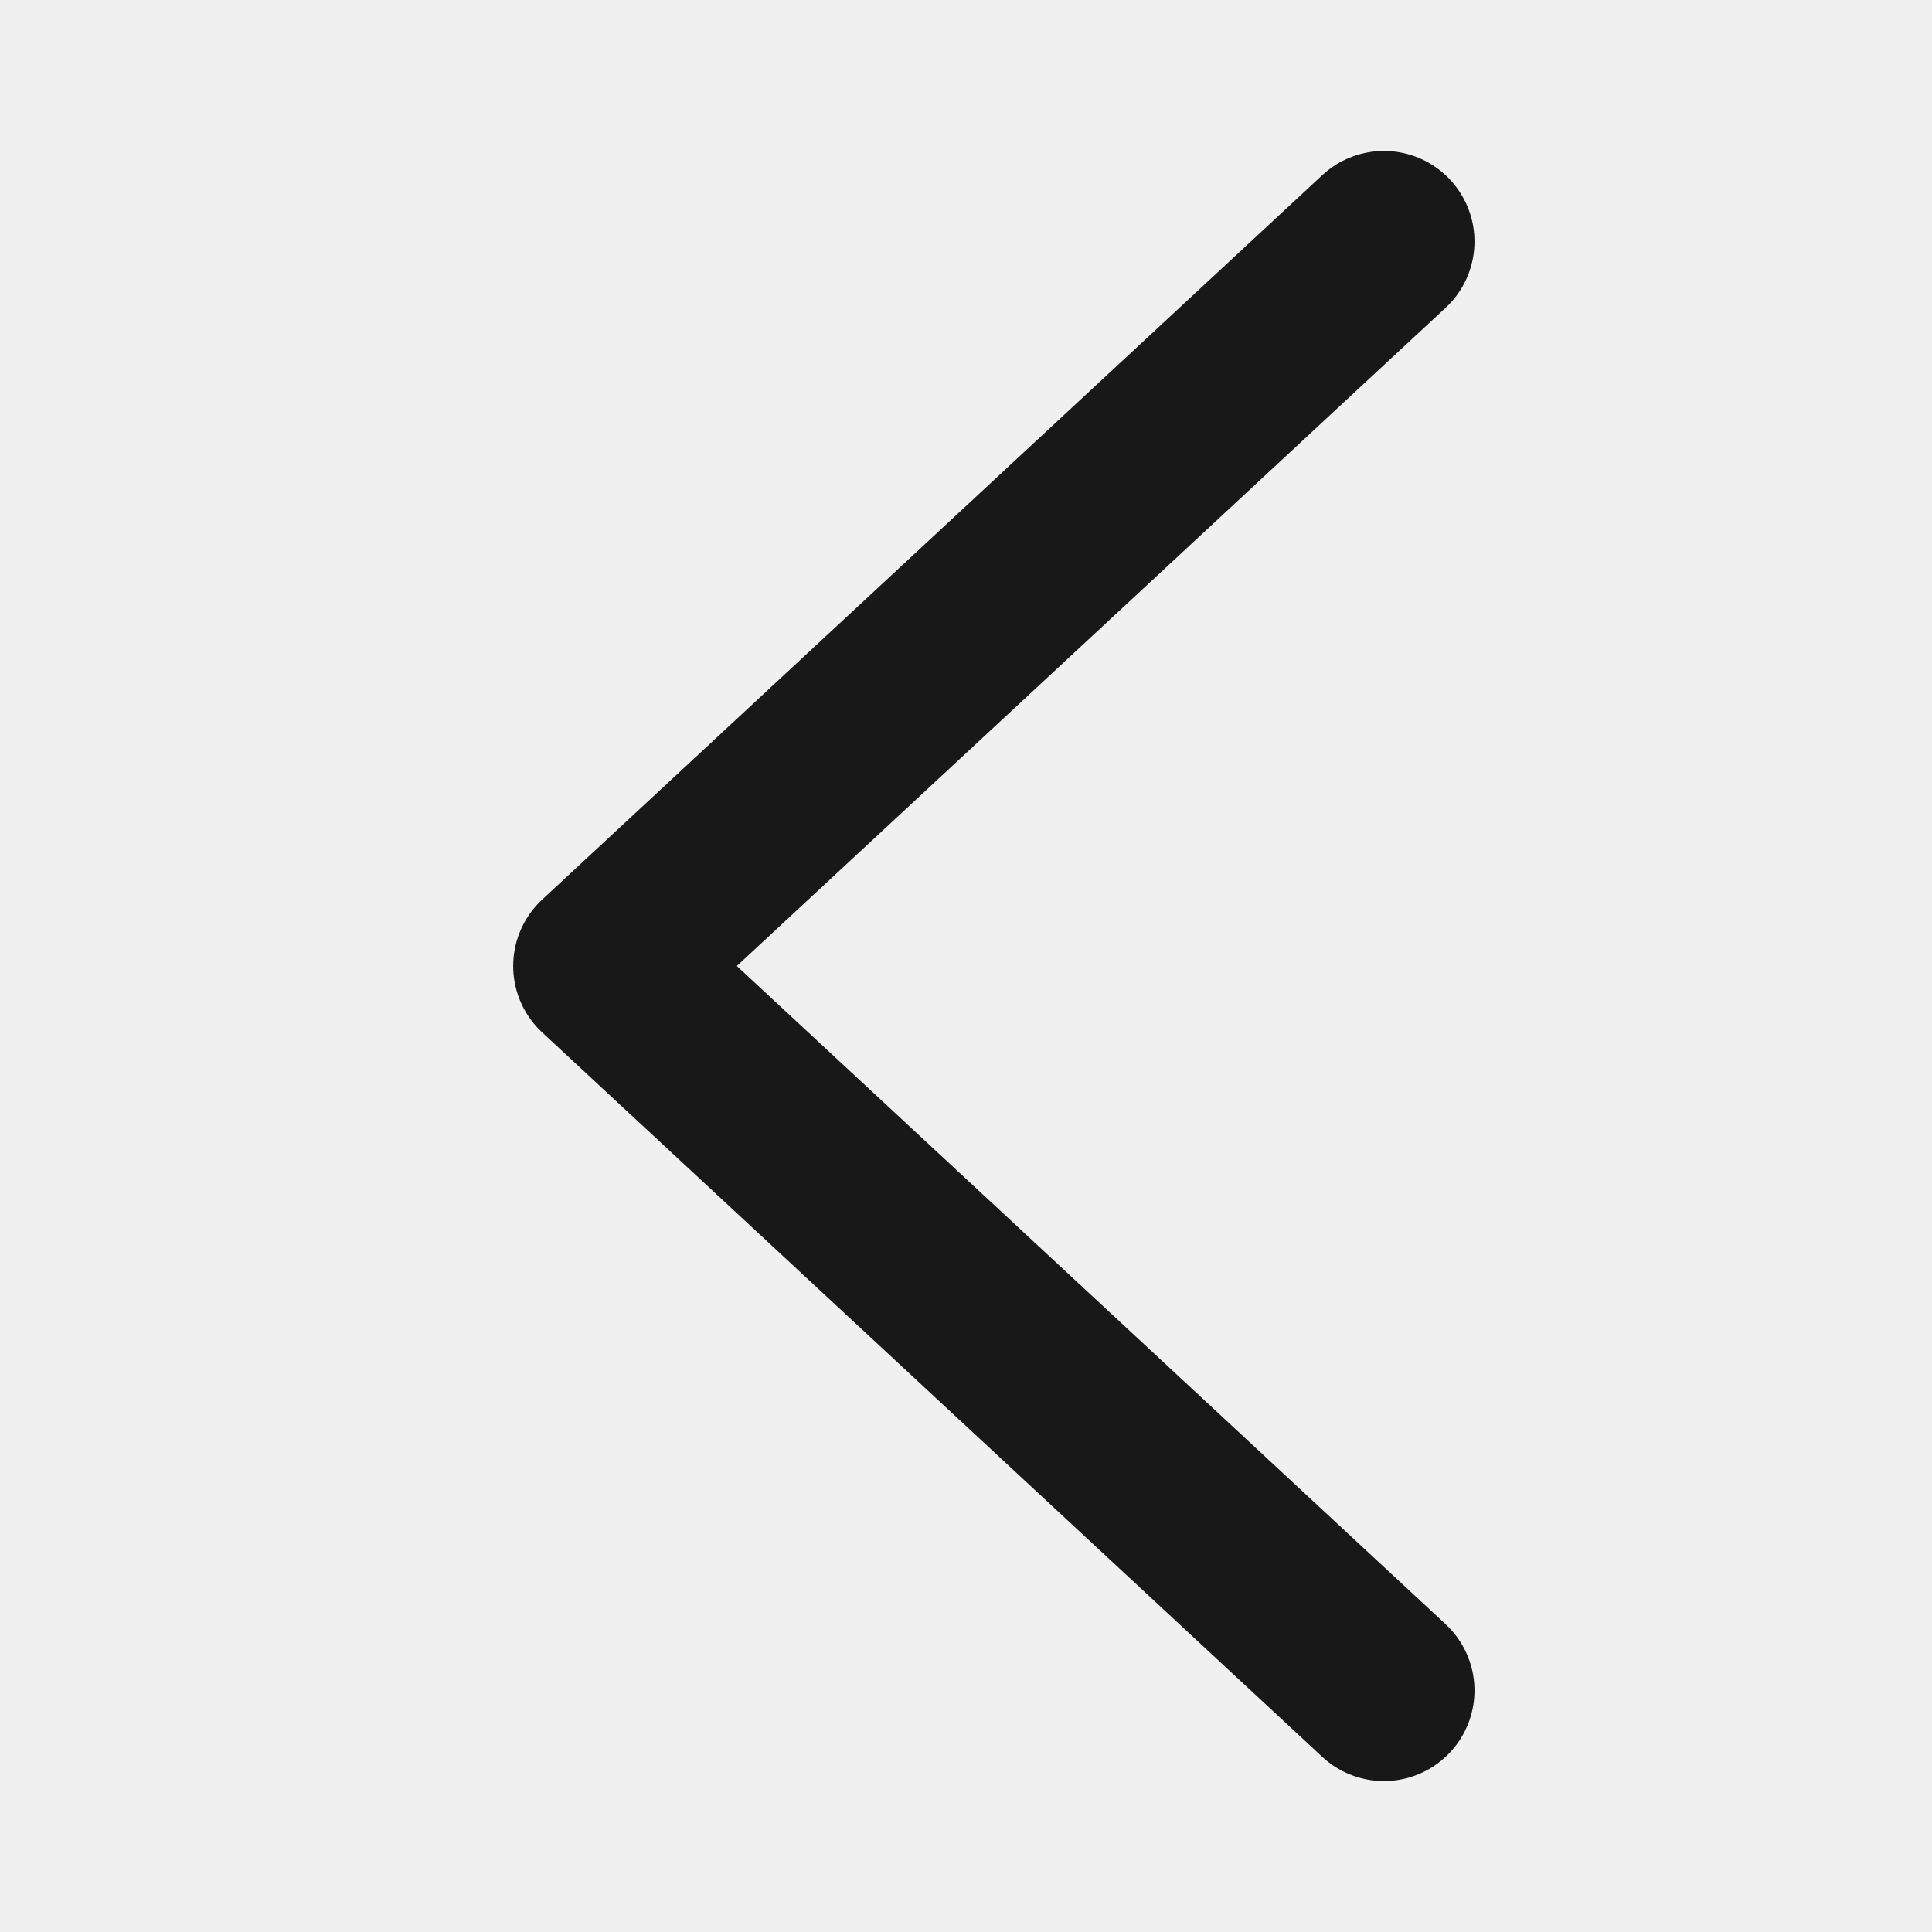
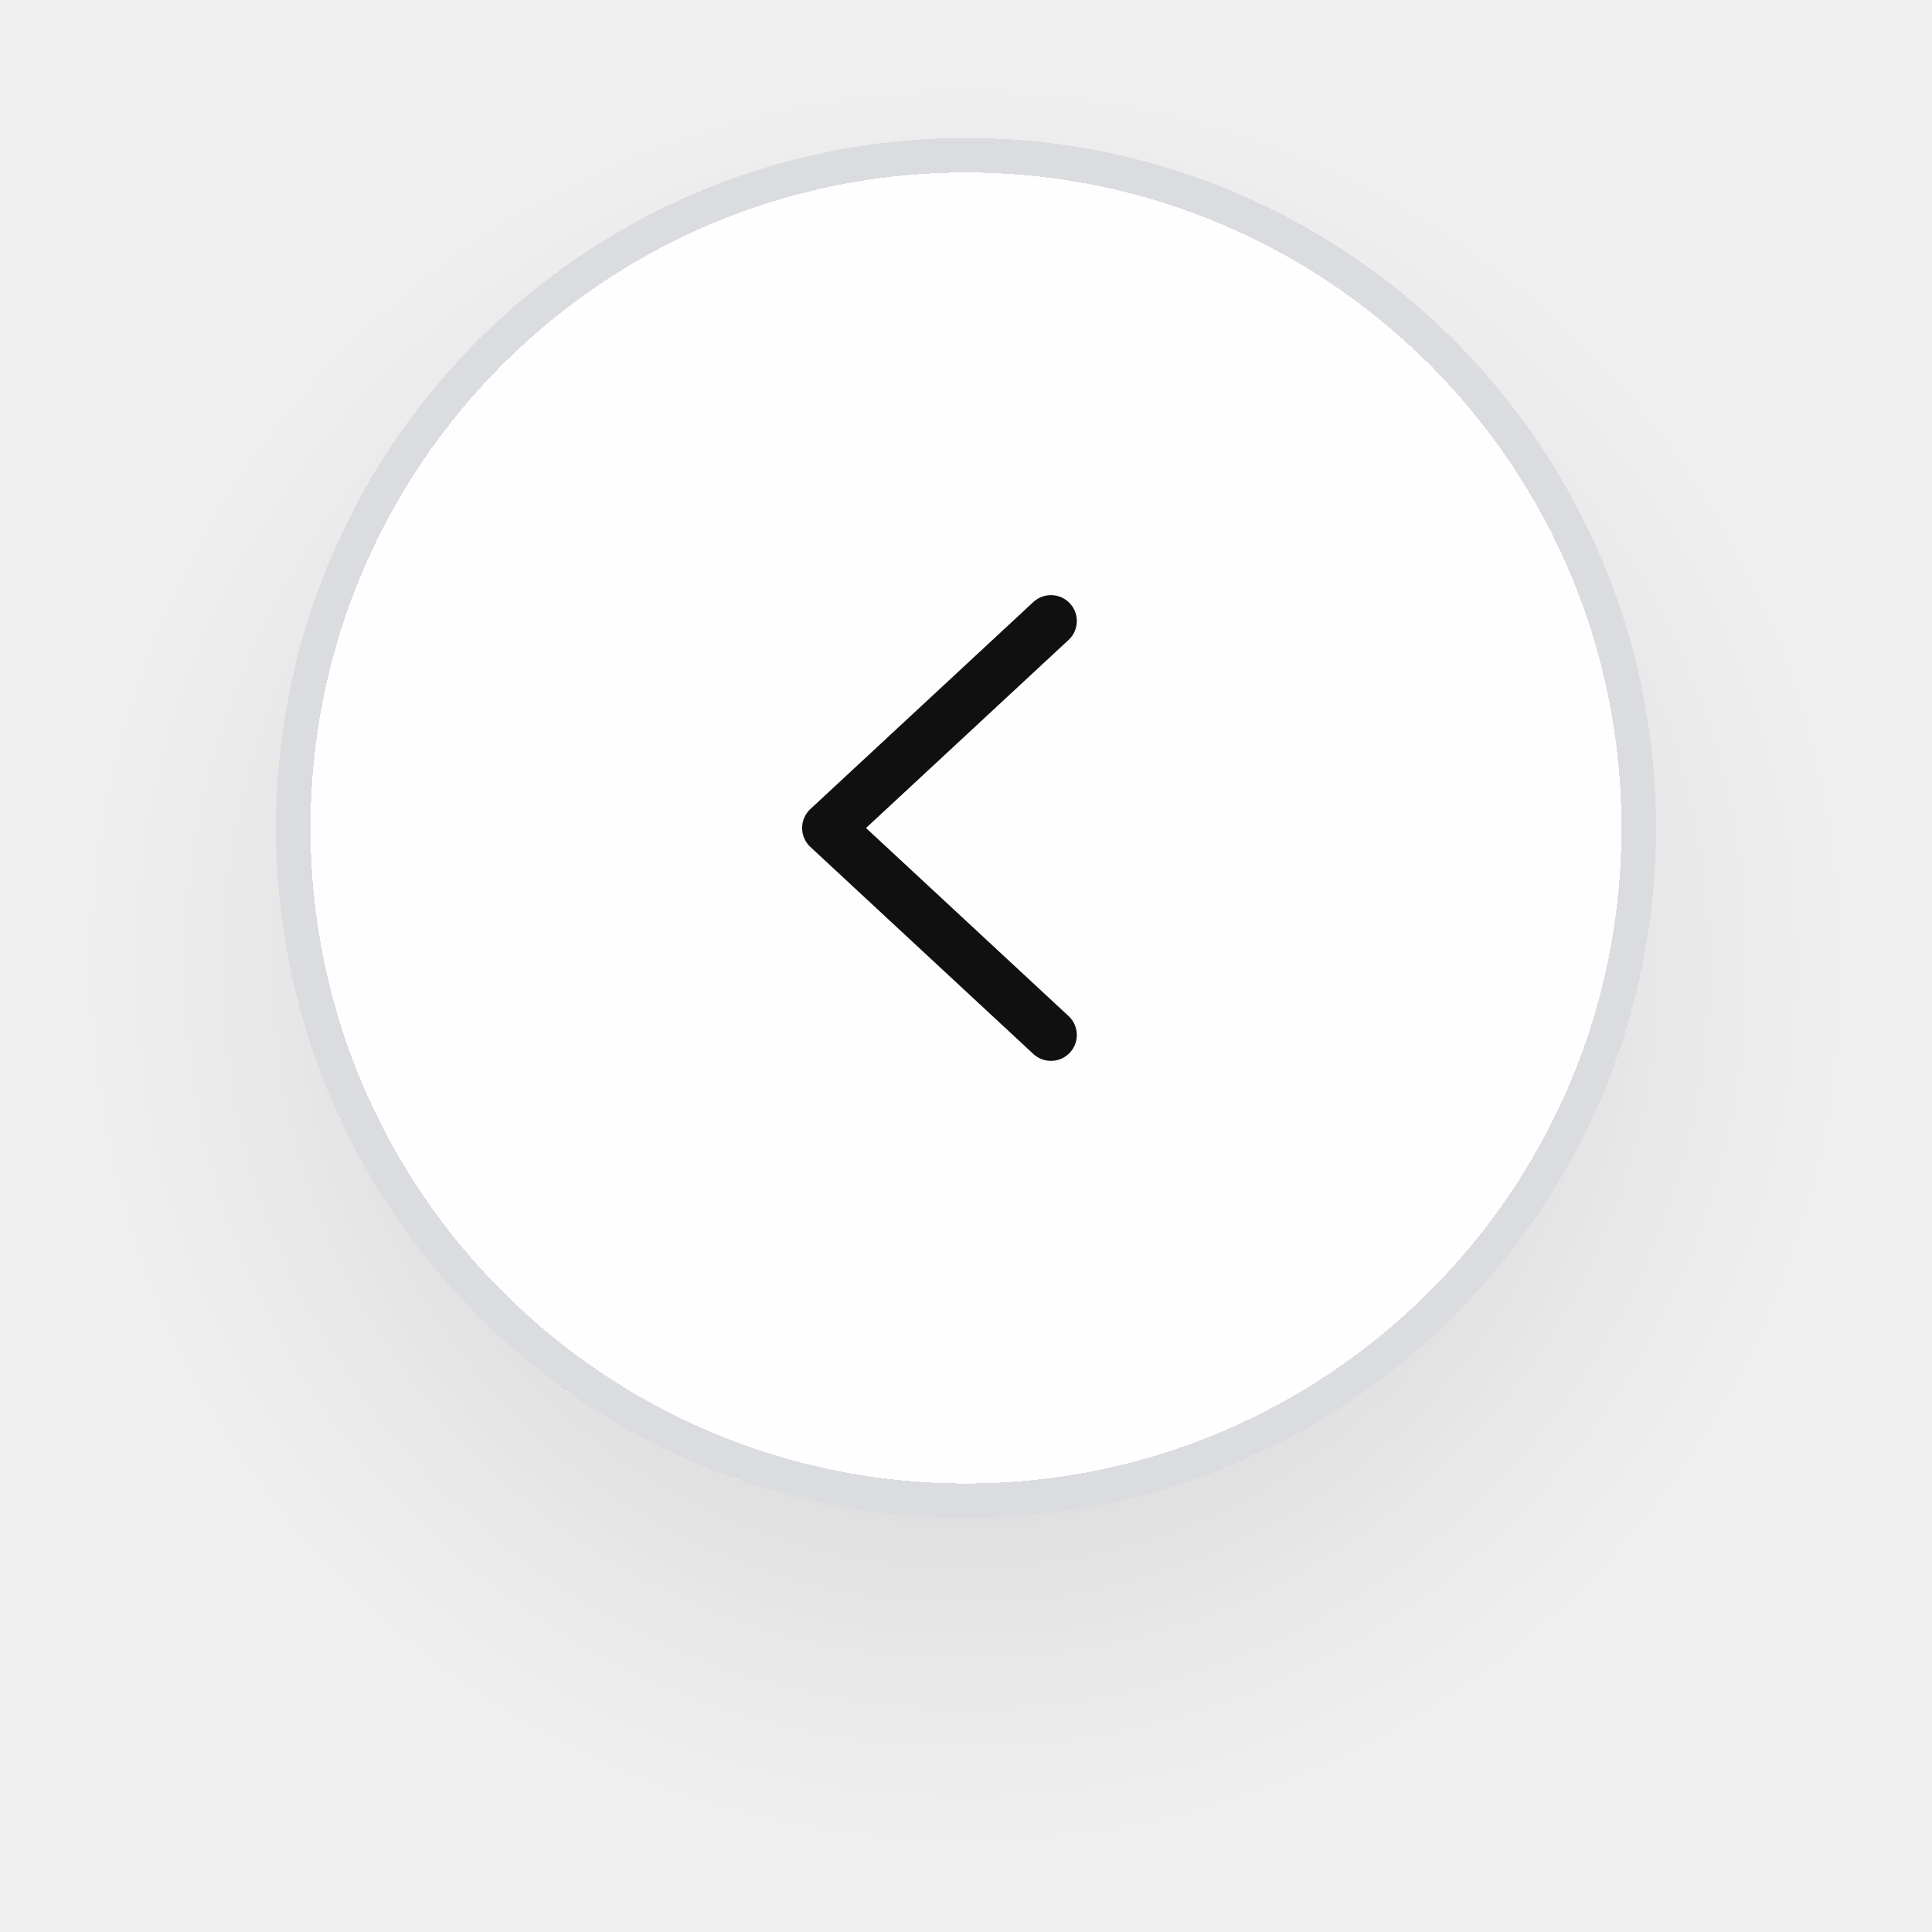
- <svg xmlns="http://www.w3.org/2000/svg" width="16" height="16" viewBox="0 0 16 16" fill="none">
-   <g id="ic / arrow_left">
-     <path id="Polygon 1" d="M11.461 14L5 8L11.461 2" stroke="#181818" stroke-width="1.5" stroke-linecap="round" stroke-linejoin="round" />
+ <svg xmlns="http://www.w3.org/2000/svg" width="56" height="56" viewBox="0 0 56 56" fill="none">
+   <g filter="url(#filter0_bd_1_180)">
+     <circle cx="28" cy="24" r="20" fill="white" fill-opacity="0.9" shape-rendering="crispEdges" />
+     <circle cx="28" cy="24" r="19.5" stroke="#DADCDF" shape-rendering="crispEdges" />
  </g>
+   <path d="M30.462 30L24 24L30.462 18" stroke="#101010" stroke-width="1.5" stroke-linecap="round" stroke-linejoin="round" />
+   <defs>
+     <filter id="filter0_bd_1_180" x="0" y="0" width="56" height="56" filterUnits="userSpaceOnUse" color-interpolation-filters="sRGB">
+       <feFlood flood-opacity="0" result="BackgroundImageFix" />
+       <feGaussianBlur in="BackgroundImageFix" stdDeviation="2" />
+       <feComposite in2="SourceAlpha" operator="in" result="effect1_backgroundBlur_1_180" />
+       <feColorMatrix in="SourceAlpha" type="matrix" values="0 0 0 0 0 0 0 0 0 0 0 0 0 0 0 0 0 0 127 0" result="hardAlpha" />
+       <feOffset dy="4" />
+       <feGaussianBlur stdDeviation="4" />
+       <feComposite in2="hardAlpha" operator="out" />
+       <feColorMatrix type="matrix" values="0 0 0 0 0 0 0 0 0 0 0 0 0 0 0 0 0 0 0.08 0" />
+       <feBlend mode="normal" in2="effect1_backgroundBlur_1_180" result="effect2_dropShadow_1_180" />
+       <feBlend mode="normal" in="SourceGraphic" in2="effect2_dropShadow_1_180" result="shape" />
+     </filter>
+   </defs>
</svg>
